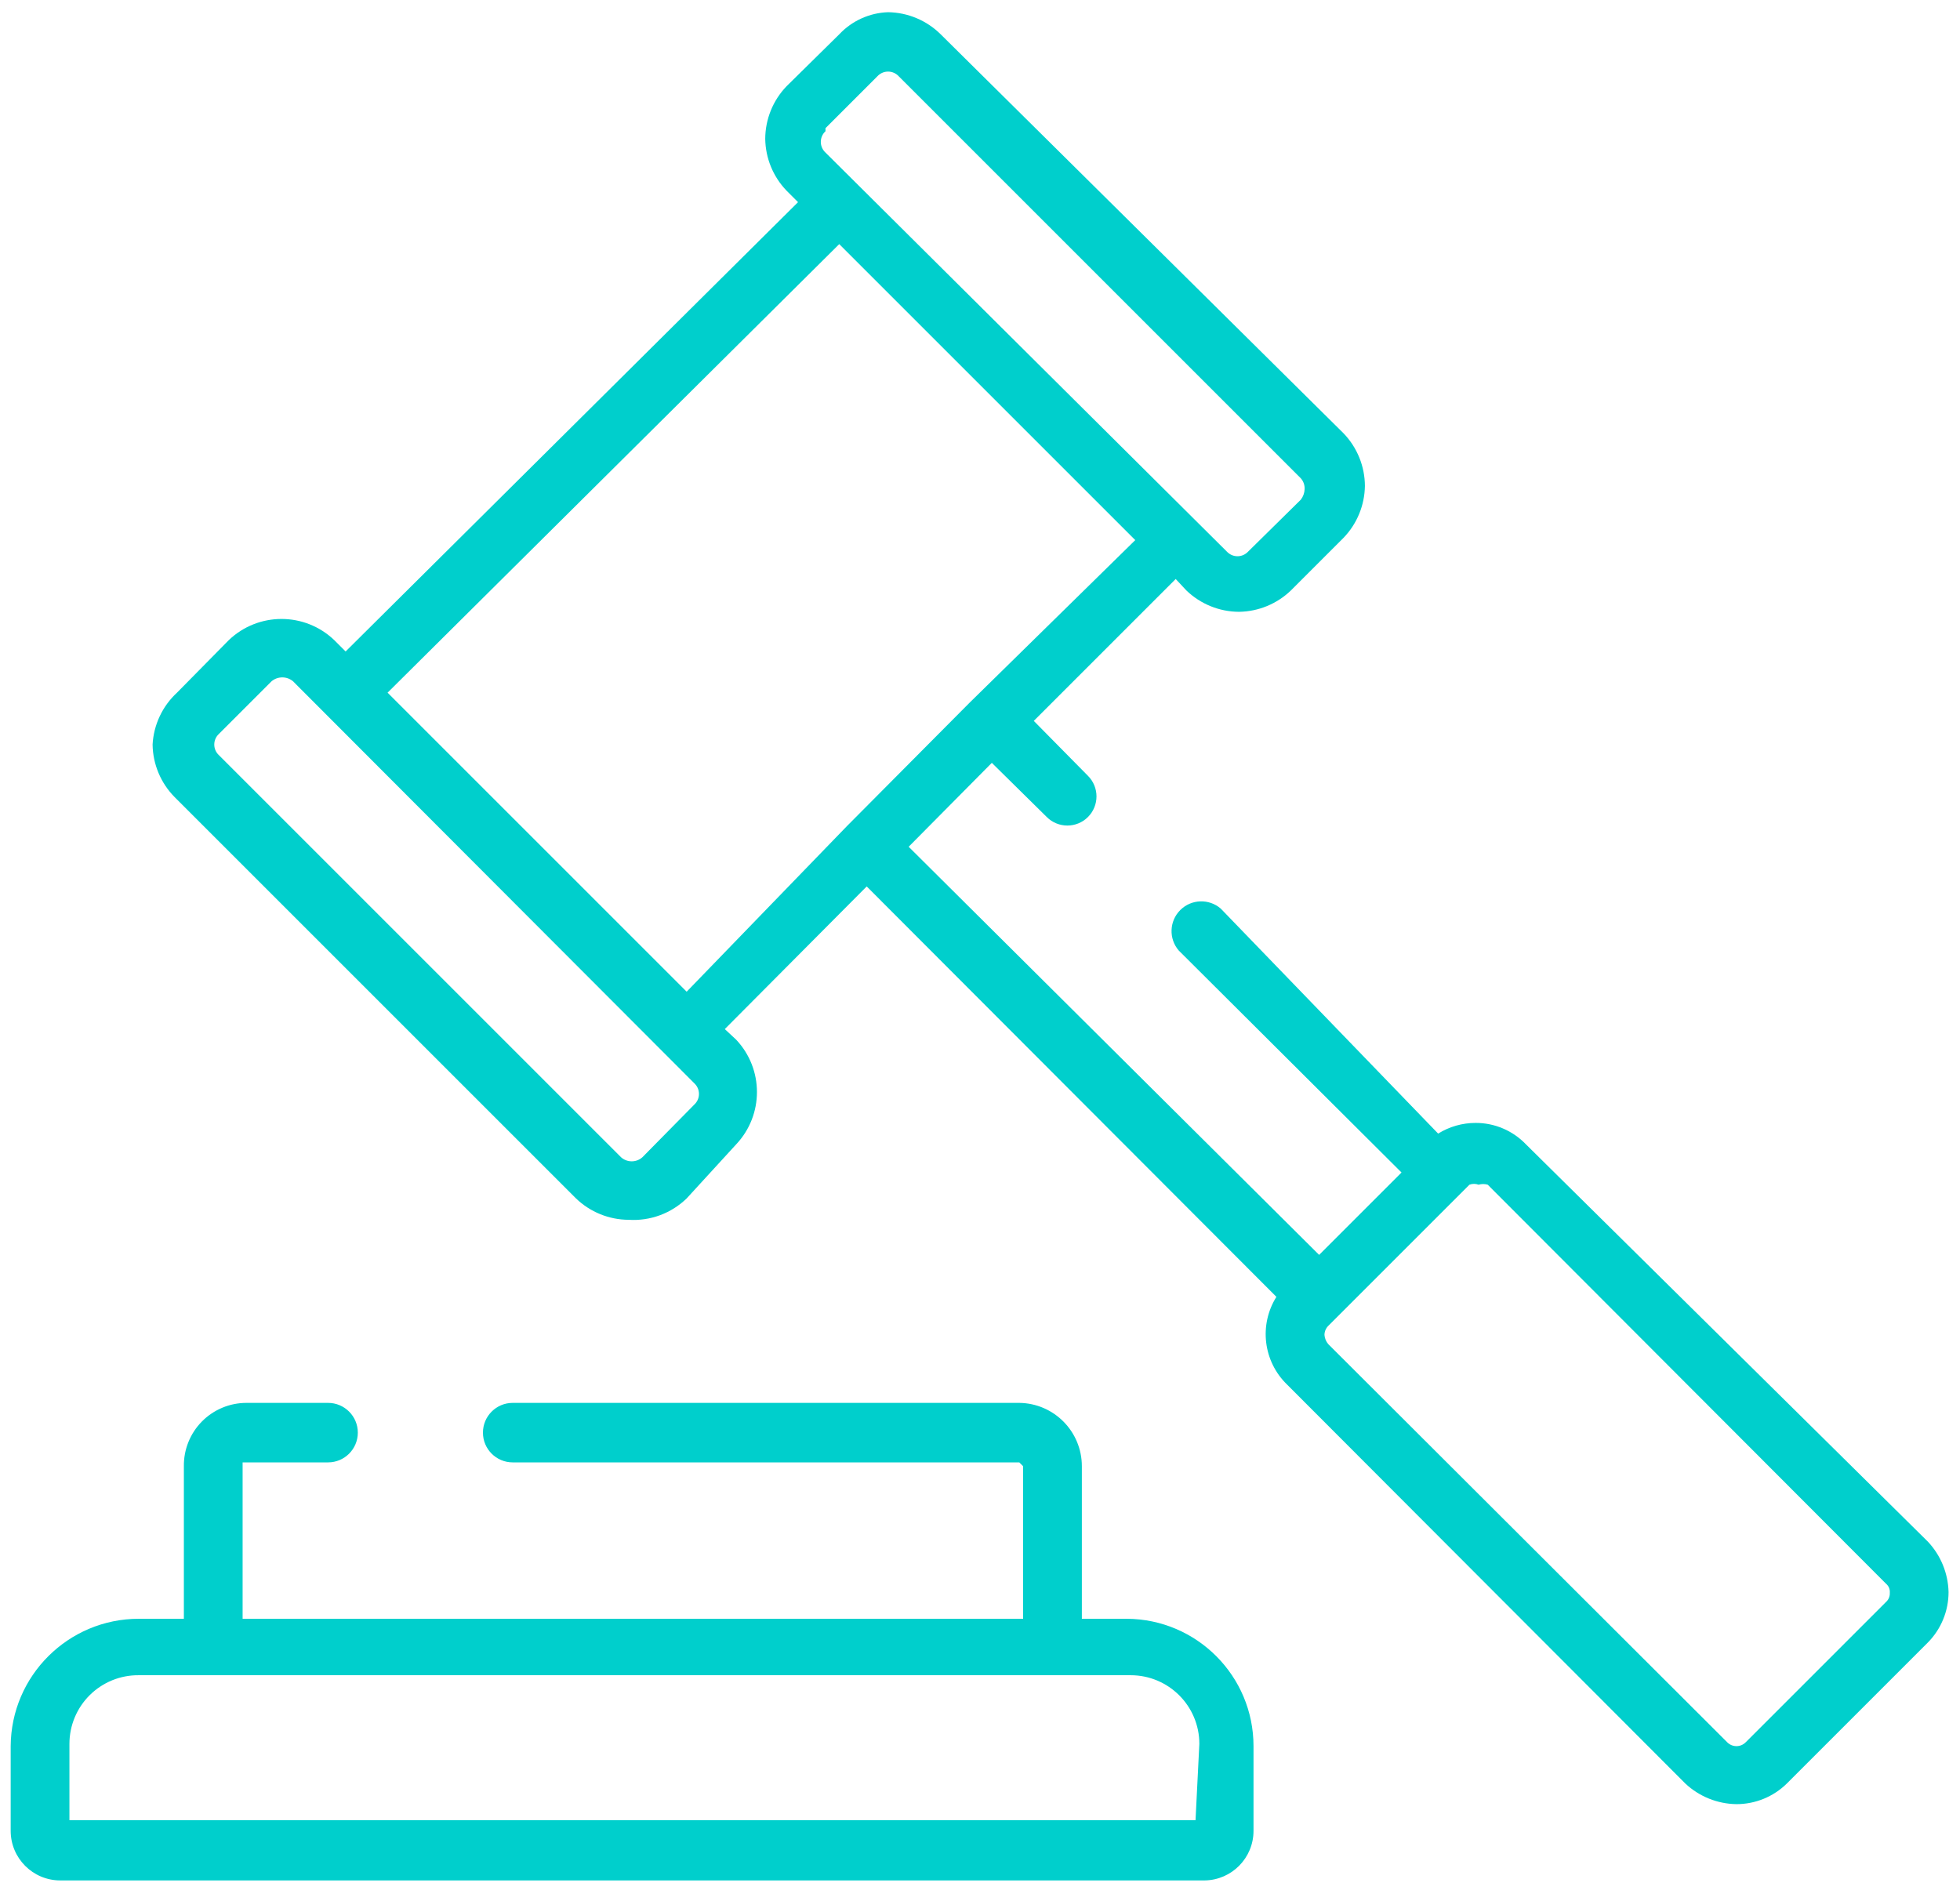
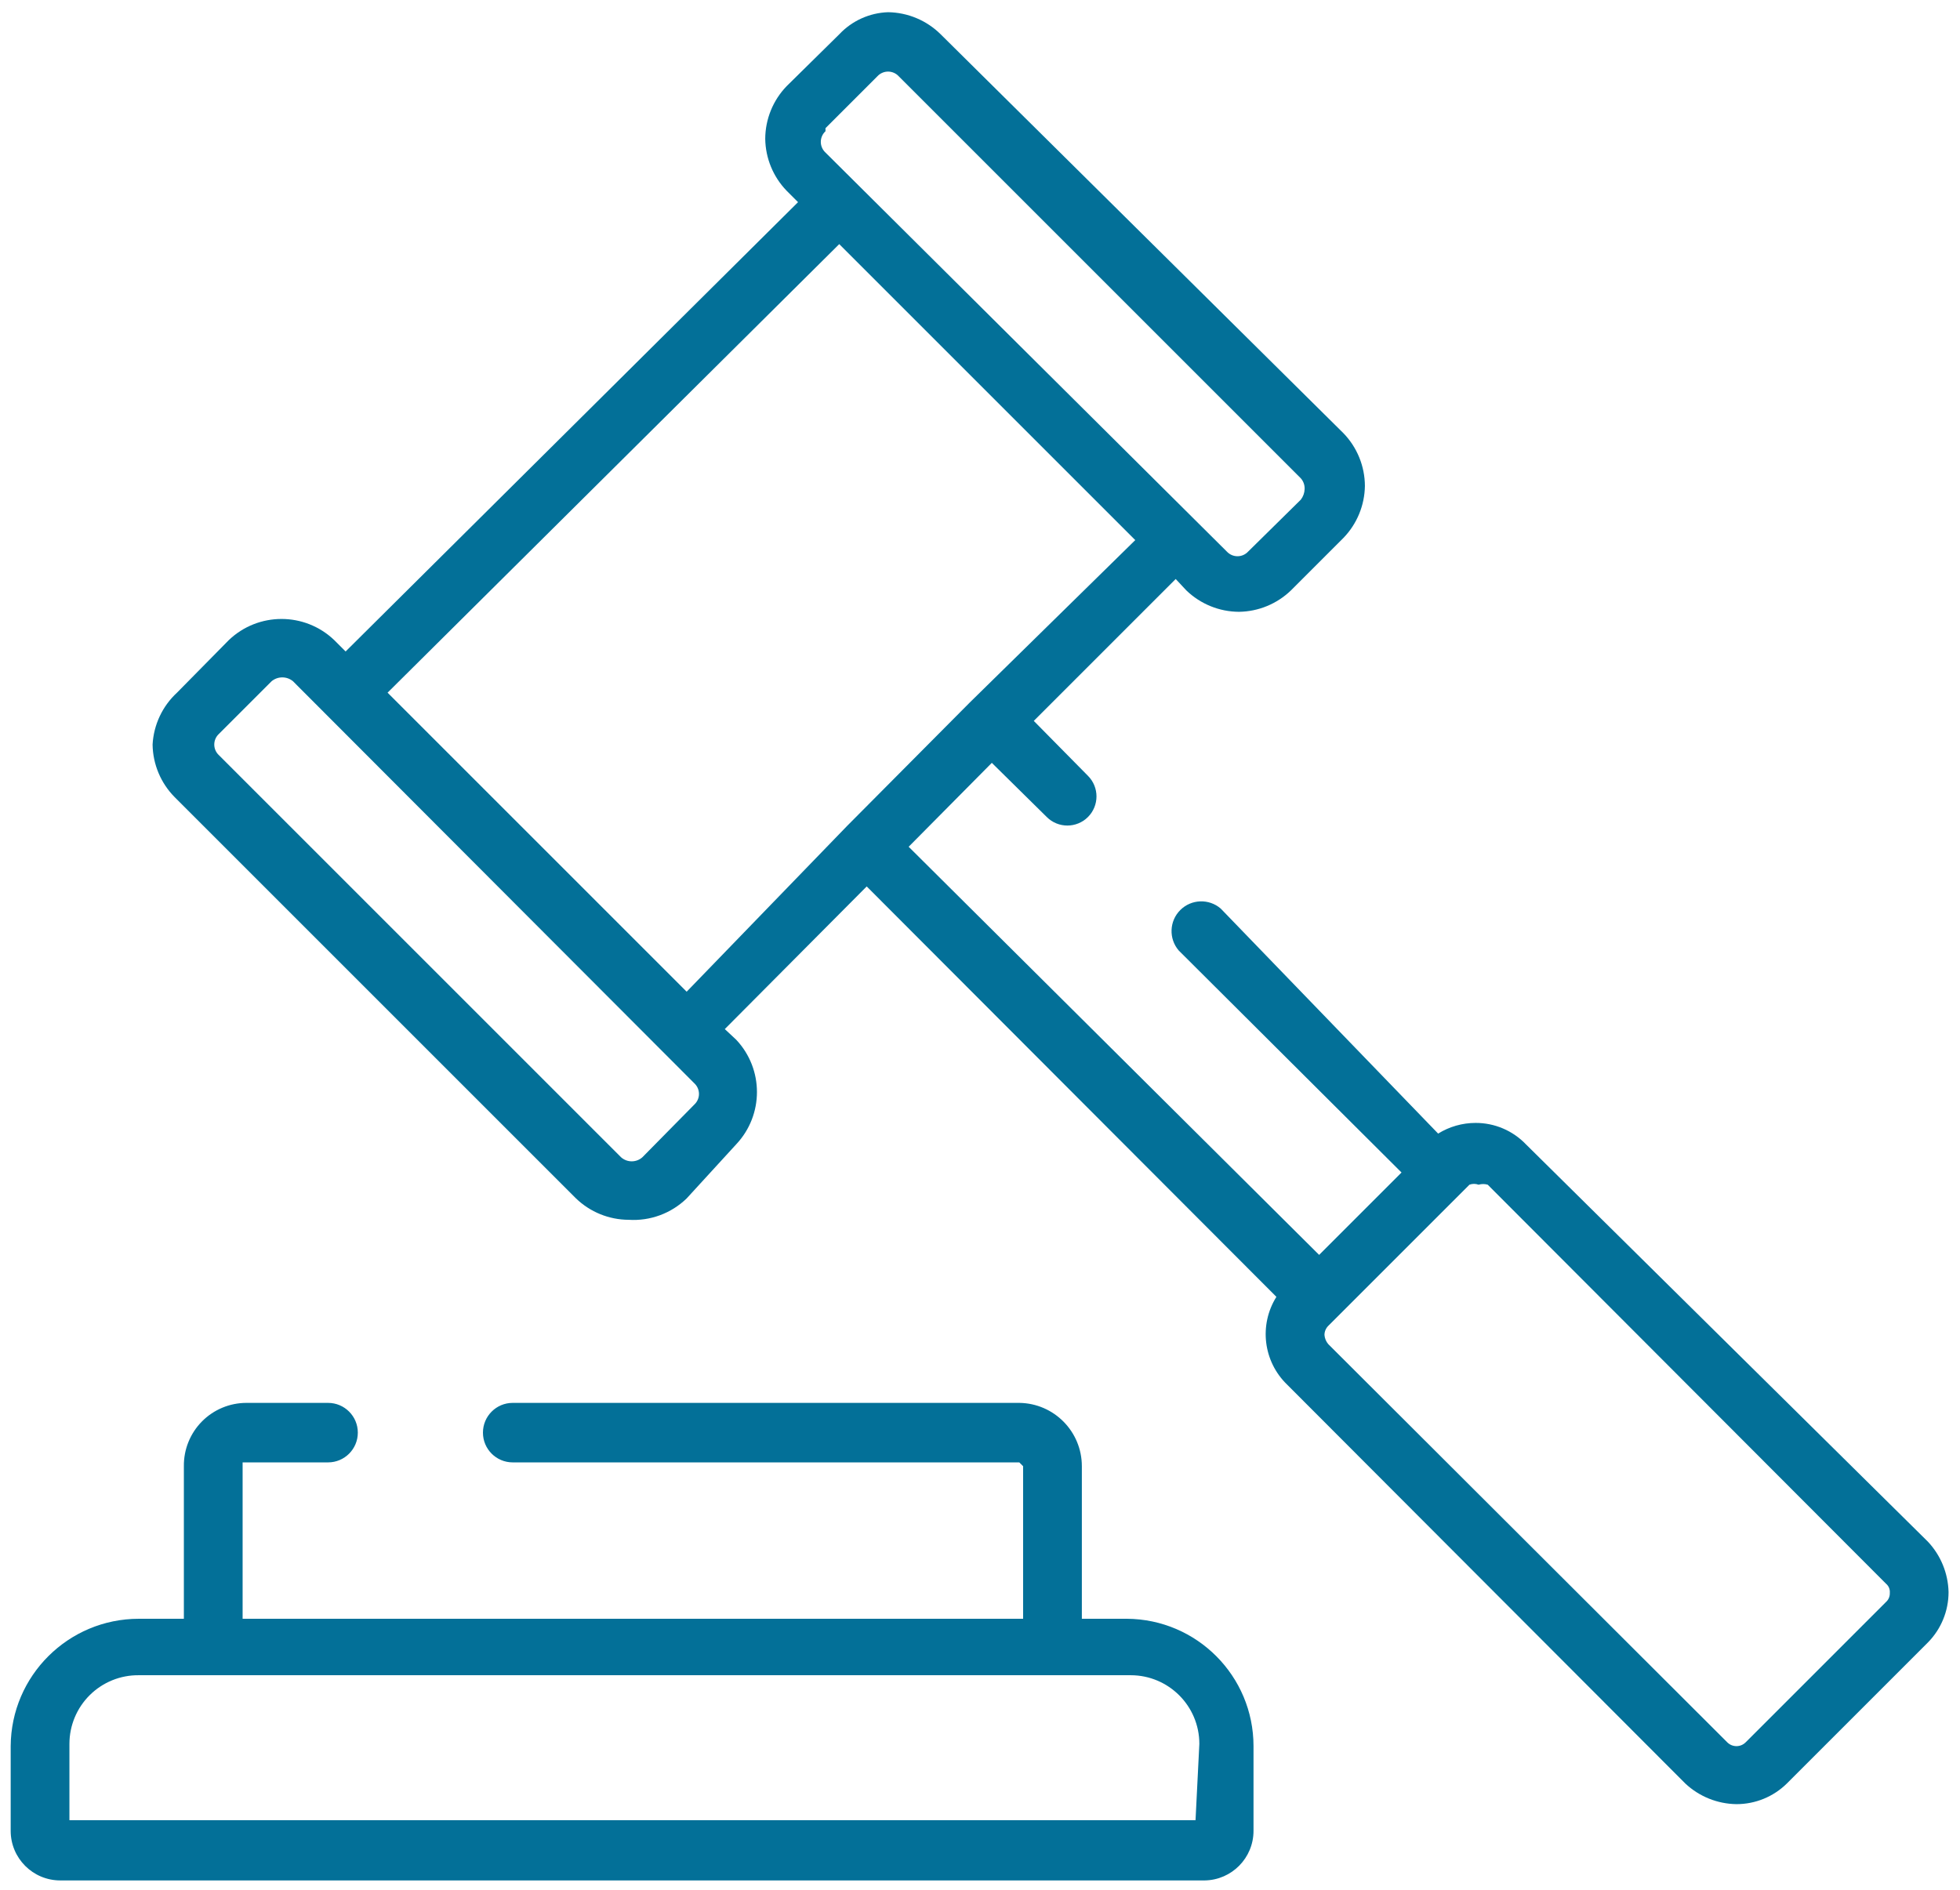
<svg xmlns="http://www.w3.org/2000/svg" id="Layer_1" data-name="Layer 1" viewBox="0 0 25.69 24.77">
  <defs>
-     <style>.cls-1{fill:none;}.cls-2{fill:#00cfcc;}</style>
+     <style>.cls-1{fill:none;}.cls-2{fill:#037098;}</style>
  </defs>
  <path class="cls-1" d="M3.84,8.93a.22.22,0,0,0-.28,0l-.69.69a.19.19,0,0,0,0,.28l5.27,5.27a.21.21,0,0,0,.28,0l.68-.69a.19.19,0,0,0,0-.28Z" />
  <path class="cls-1" d="M14.77,22H1.82a.9.9,0,0,0-.91.9v1H15.67v-1A.9.9,0,0,0,14.77,22Z" />
  <path class="cls-1" d="M16.08,7.22a.19.19,0,0,0,.28,0l.69-.68a.24.24,0,0,0,.05-.14.2.2,0,0,0-.05-.14L11.78,1a.19.19,0,0,0-.28,0l-.68.69a.19.19,0,0,0,0,.28Z" />
  <polygon class="cls-1" points="12.71 9.21 14.84 7.08 10.96 3.19 5.08 9.08 8.96 12.96 11.09 10.83 11.09 10.83 12.71 9.21 12.71 9.21" />
  <path class="cls-1" d="M19.5,15.53a.21.21,0,0,0-.12,0,.17.17,0,0,0-.12,0l-1.73,1.73-.12.12a.17.17,0,0,0-.05.12.21.21,0,0,0,.05.12l5.23,5.22a.17.17,0,0,0,.24,0L24.72,21a.15.15,0,0,0,.05-.12.14.14,0,0,0-.05-.12Z" />
  <path class="cls-2" d="M25.27,20.21,20,15a.91.91,0,0,0-.66-.28.93.93,0,0,0-.49.14L16,11.91a.39.39,0,0,0-.55.55l2.92,2.91-1.08,1.08L11.91,11.1,13,10l.72.71a.38.38,0,0,0,.54-.54l-.71-.72,1.86-1.86.14.15a1,1,0,0,0,.69.28,1,1,0,0,0,.68-.28l.69-.69a1,1,0,0,0,.28-.68,1,1,0,0,0-.28-.69L12.33.45a1,1,0,0,0-.69-.29A.92.92,0,0,0,11,.45l-.69.68a1,1,0,0,0-.28.69,1,1,0,0,0,.28.68l.15.15L4.53,8.54l-.15-.15A1,1,0,0,0,3,8.39l-.68.69A1,1,0,0,0,2,9.76a1,1,0,0,0,.29.69l5.26,5.26a1,1,0,0,0,.69.28A1,1,0,0,0,9,15.71L9.65,15h0a1,1,0,0,0,0-1.37l-.15-.14,1.86-1.87L16.73,17a.92.92,0,0,0,.14,1.15l5.22,5.23a1,1,0,0,0,.67.27.94.94,0,0,0,.66-.27l1.85-1.85a.94.94,0,0,0,.27-.66A1,1,0,0,0,25.27,20.21ZM10.82,1.68,11.5,1a.19.19,0,0,1,.28,0l5.27,5.27a.2.2,0,0,1,.05.14.24.24,0,0,1-.05.14l-.69.68a.19.19,0,0,1-.28,0L10.82,2a.19.19,0,0,1,0-.28ZM9.1,14.48l-.68.69a.21.21,0,0,1-.28,0L2.87,9.9a.19.19,0,0,1,0-.28l.69-.69a.22.22,0,0,1,.28,0L9.1,14.2A.19.19,0,0,1,9.1,14.48Zm2-3.65h0L9,13,5.08,9.08,11,3.2l3.88,3.88L12.71,9.21h0ZM24.72,21l-1.84,1.84a.17.17,0,0,1-.24,0l-5.23-5.22a.21.21,0,0,1-.05-.12.17.17,0,0,1,.05-.12l.12-.12,1.73-1.73a.17.17,0,0,1,.12,0,.21.21,0,0,1,.12,0l5.22,5.23a.14.14,0,0,1,.05.12A.15.15,0,0,1,24.72,21Z" />
  <path class="cls-2" d="M14.77,21.22h-.59v-2a.83.83,0,0,0-.82-.83H6.72a.39.39,0,0,0,0,.78h6.64a0,0,0,0,1,.05.05v2H3.18v-2a0,0,0,0,1,0-.05H4.3a.39.39,0,0,0,0-.78H3.23a.82.82,0,0,0-.82.83v2H1.82A1.68,1.68,0,0,0,.14,22.89V24a.65.65,0,0,0,.65.65h15a.65.65,0,0,0,.64-.65V22.89A1.67,1.67,0,0,0,14.77,21.22Zm.9,2.64H.91v-1a.9.9,0,0,1,.91-.9h13a.9.9,0,0,1,.9.9Z" />
</svg>
